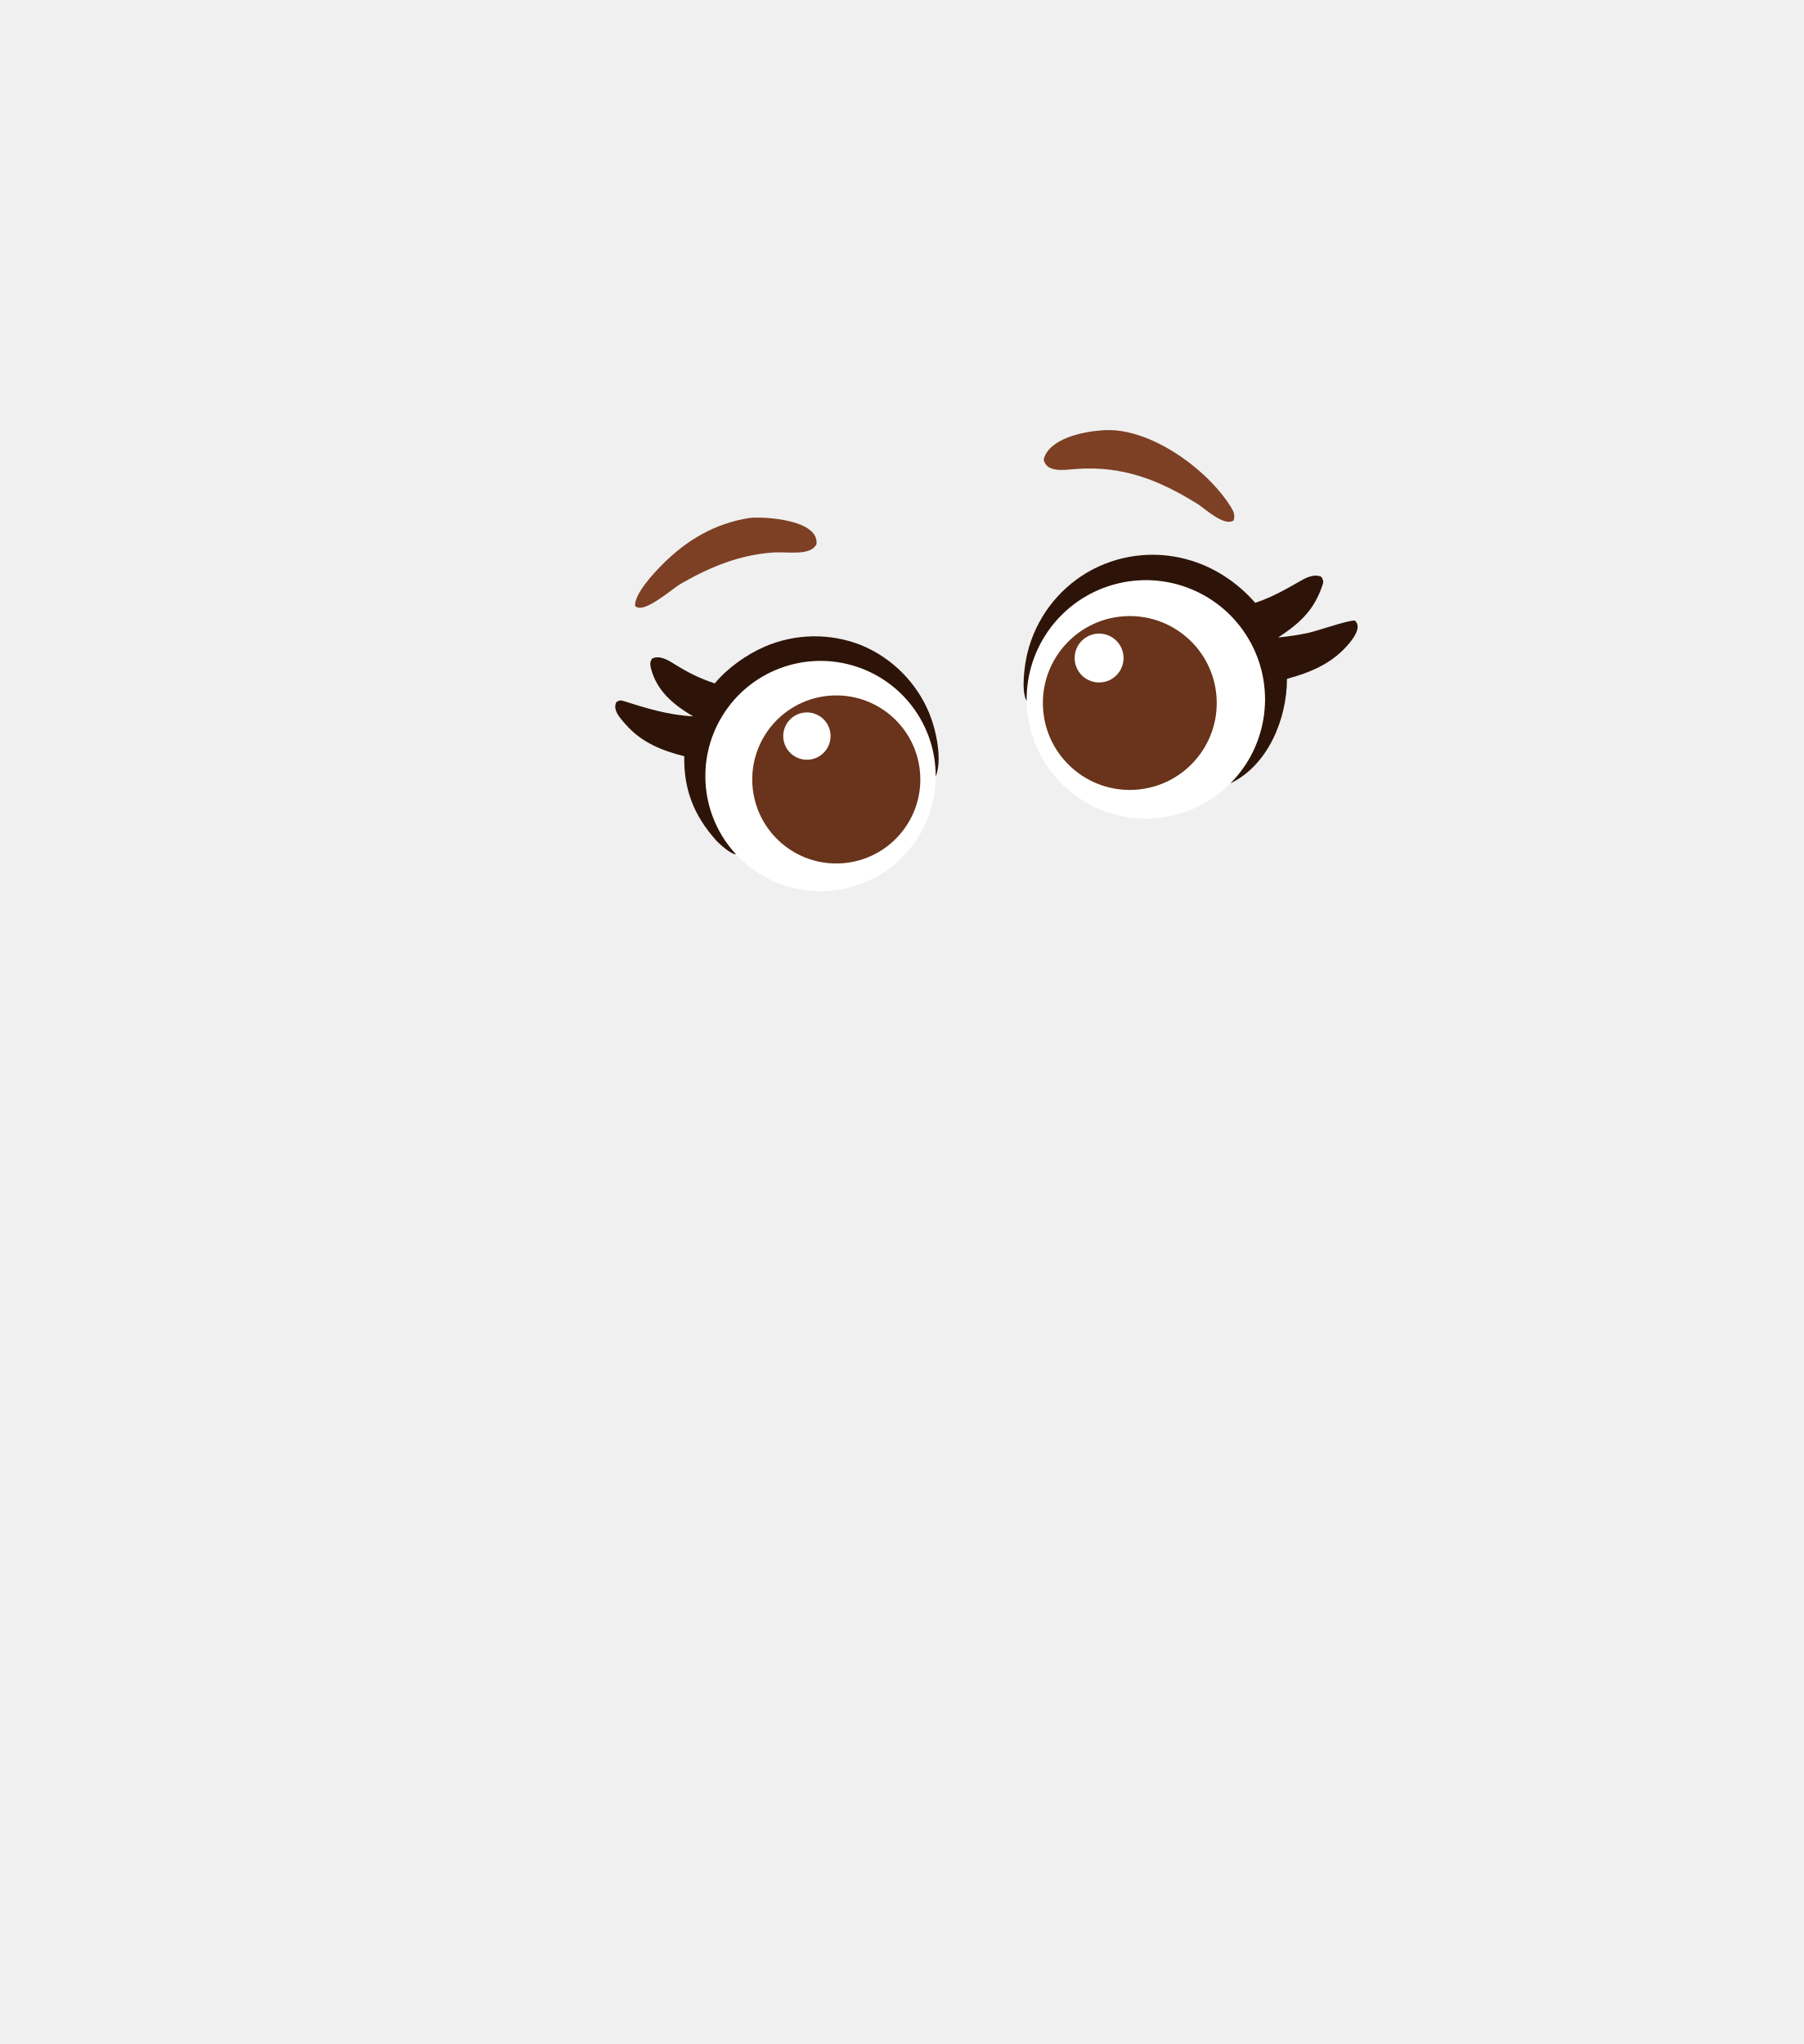
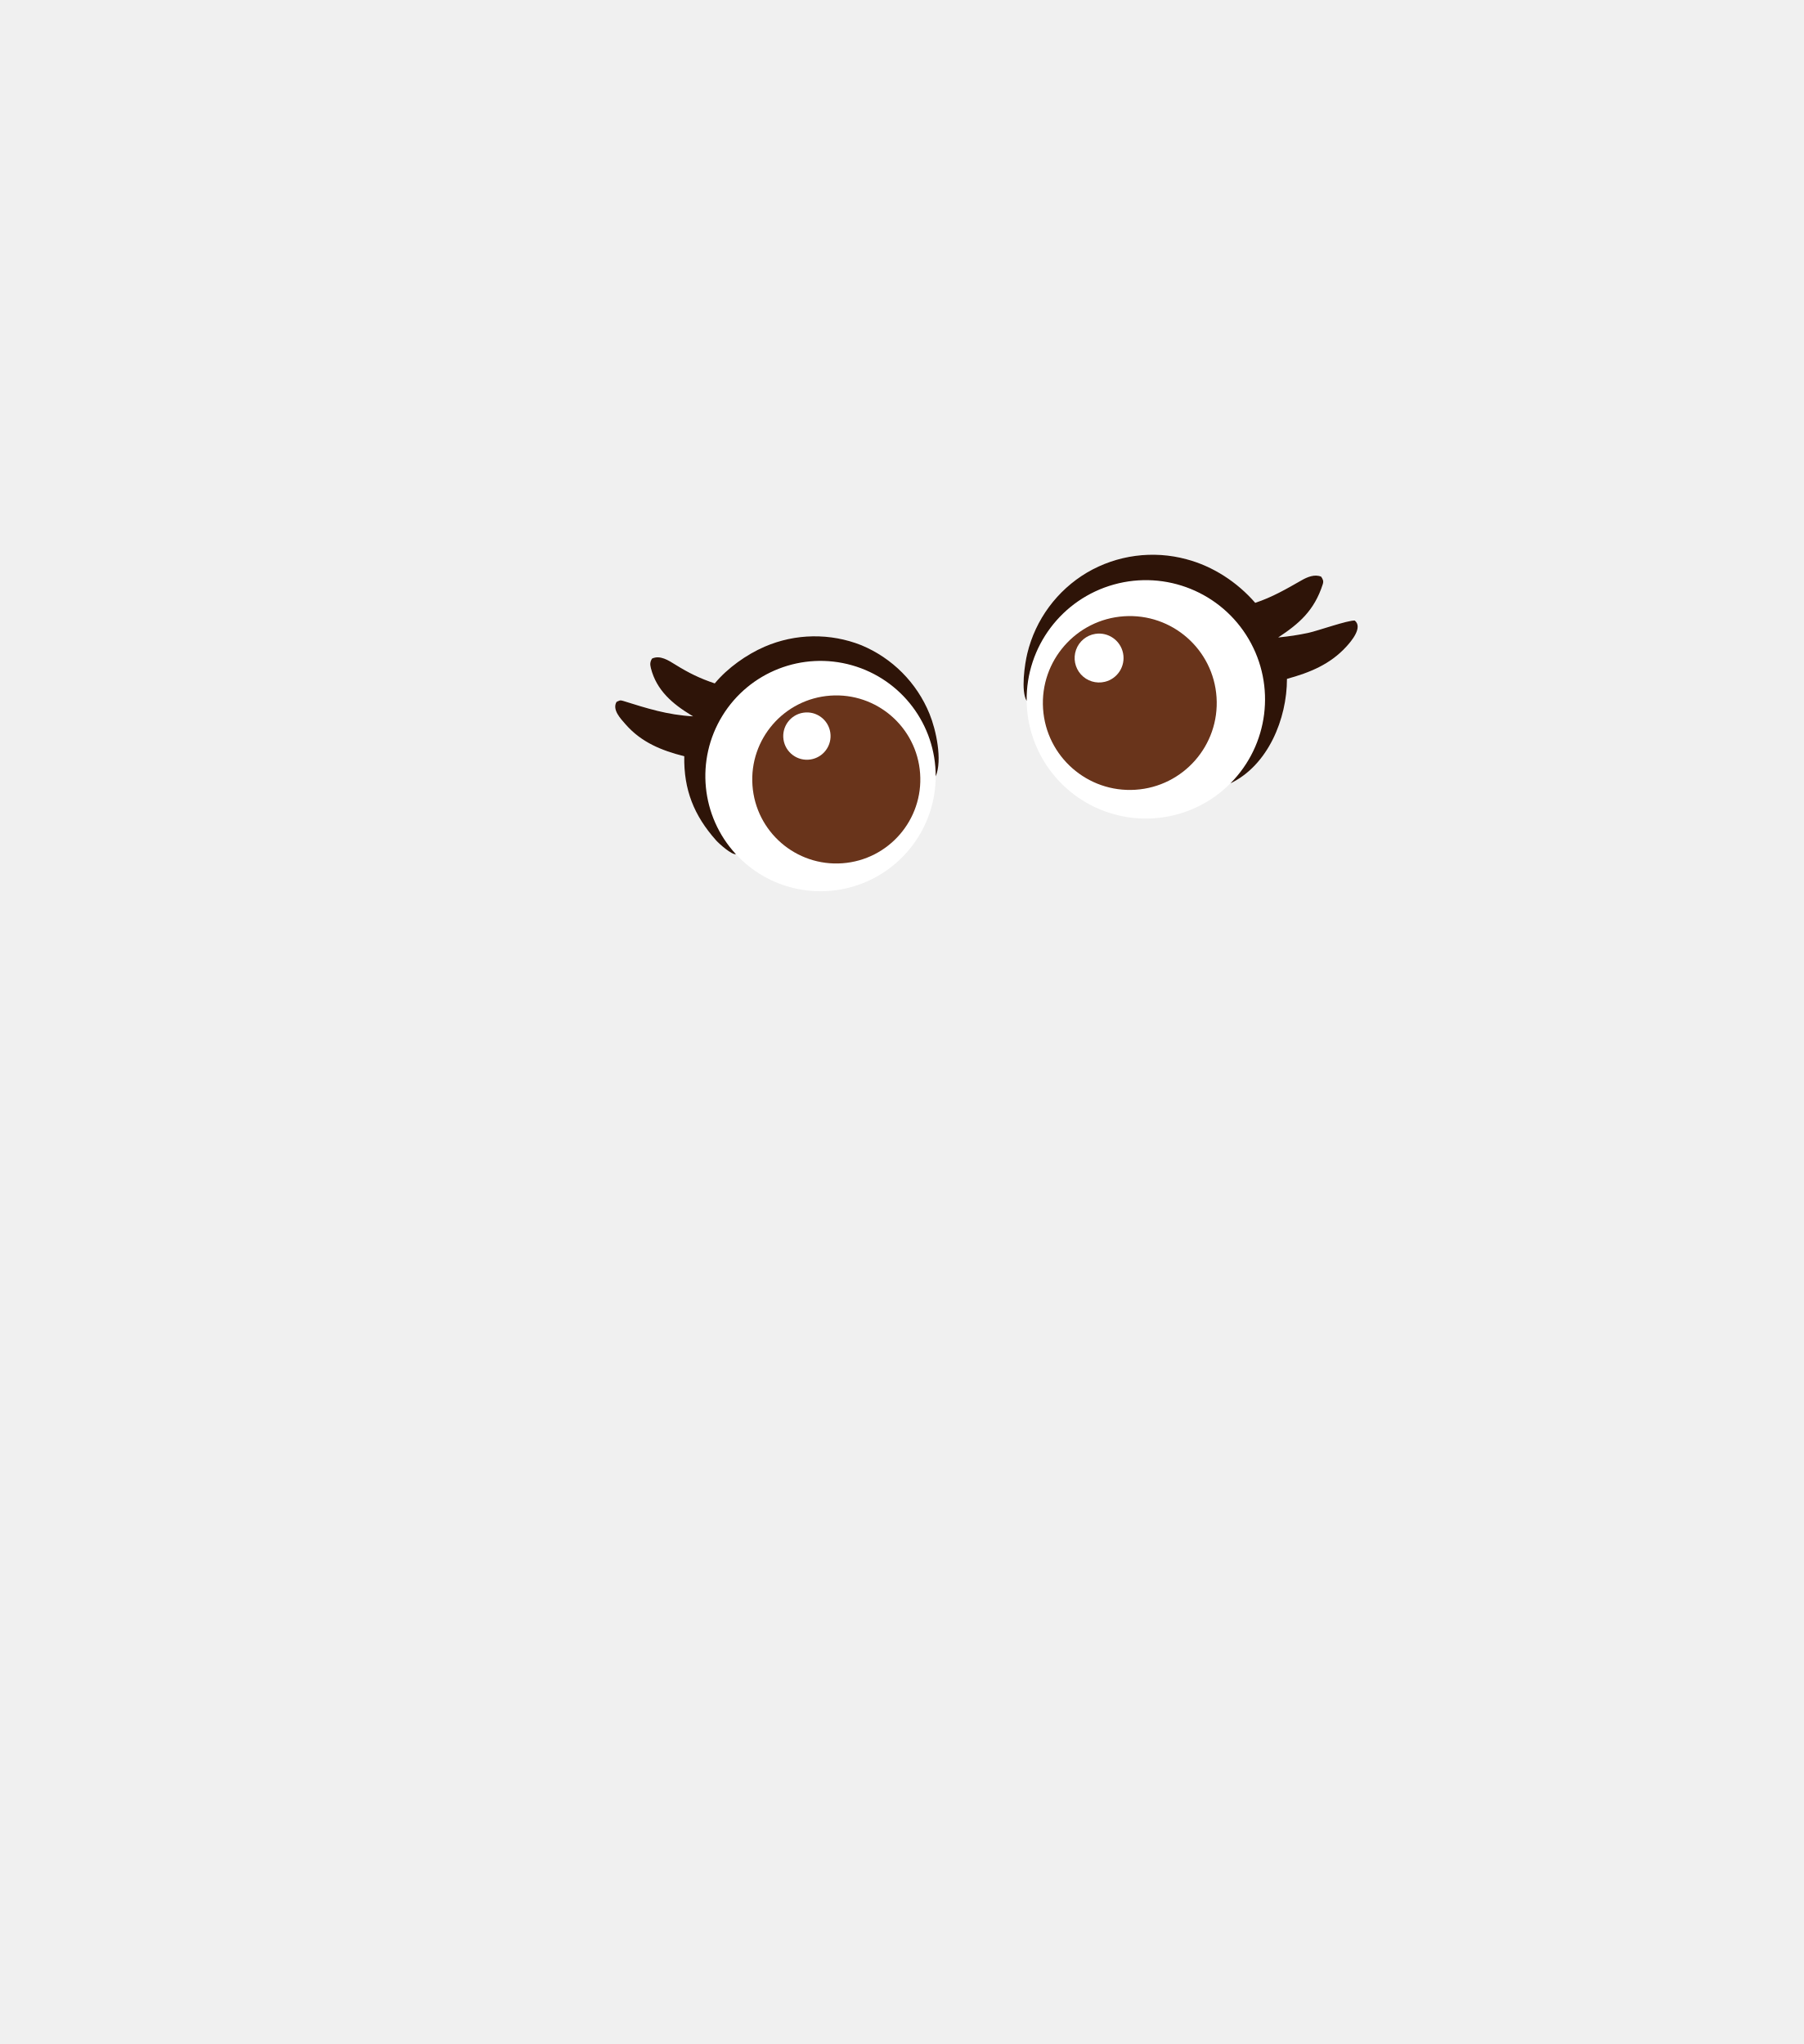
<svg xmlns="http://www.w3.org/2000/svg" width="1178" height="1335" viewBox="0 0 1178 1335" fill="none">
  <path d="M466.734 446.349C475.026 436.309 487.495 427.491 499.286 422.371C519.356 413.693 542.049 413.333 562.384 421.369C582.629 429.765 598.679 445.906 606.961 466.201C611.256 476.649 615.516 496.374 611.003 507.086C610.919 538.011 591.92 565.735 563.112 576.968C534.306 588.2 501.56 580.654 480.572 557.945C477.625 558.305 469.625 551.142 467.596 548.865C453.086 532.581 446.422 515.659 446.817 493.934C432.049 490.215 418.852 484.884 408.556 473.154C405.225 469.359 399.598 463.519 402.59 458.43C404.368 457.629 404.783 457.112 406.801 457.745C422.548 462.68 435.882 466.934 452.61 467.868C452.168 467.617 451.73 467.359 451.296 467.096C439.188 459.734 428.737 450.942 425.04 436.448C424.394 433.917 424.433 432.25 425.789 430.127C431.033 427.685 436.54 431.319 441.073 434.136C449.826 439.578 456.993 443.069 466.734 446.349Z" fill="white" />
  <path d="M466.734 446.349C475.026 436.309 487.495 427.491 499.286 422.371C519.356 413.693 542.049 413.333 562.384 421.369C582.629 429.765 598.679 445.906 606.961 466.201C611.256 476.649 615.516 496.374 611.003 507.086C611.095 473.377 588.759 443.724 556.342 434.516C523.924 425.308 489.34 438.793 471.707 467.518C454.073 496.243 457.696 533.194 480.572 557.945C477.625 558.305 469.625 551.142 467.596 548.865C453.086 532.581 446.422 515.659 446.817 493.934C432.049 490.215 418.852 484.884 408.556 473.154C405.225 469.359 399.598 463.519 402.59 458.43C404.368 457.629 404.783 457.112 406.801 457.745C422.548 462.68 435.882 466.934 452.61 467.868C452.168 467.617 451.73 467.359 451.296 467.096C439.188 459.734 428.737 450.942 425.04 436.448C424.394 433.917 424.433 432.25 425.789 430.127C431.033 427.685 436.54 431.319 441.073 434.136C449.826 439.578 456.993 443.069 466.734 446.349Z" fill="#2E1408" />
  <path d="M542.242 454.331C572.448 452.205 598.667 474.955 600.828 505.166C602.99 535.377 580.276 561.629 550.075 563.827C519.823 566.027 493.524 543.262 491.36 513C489.195 482.739 511.985 456.461 542.242 454.331Z" fill="#69341B" />
  <path d="M524.6 465.477C533.041 464.201 540.916 470.015 542.185 478.46C543.455 486.904 537.638 494.777 529.195 496.043C520.76 497.306 512.896 491.494 511.626 483.056C510.358 474.62 516.165 466.75 524.6 465.477Z" fill="white" />
-   <path d="M489.527 338.266C499.934 337.272 535.03 339.584 533.149 355.464C529.239 363.315 514.348 360.163 504.523 360.883C482.266 362.514 463.54 370.428 444.46 381.316C438.553 384.872 419.478 401.853 414.669 395.598C414.434 387.677 426.745 374.518 432.238 368.976C448.295 352.774 466.723 341.835 489.527 338.266Z" fill="#7D4024" />
  <path d="M670.396 457.768C666.554 451.464 669.102 433.813 670.826 426.771C676.177 404.618 690.246 385.564 709.84 373.934C729.443 362.454 752.833 359.328 774.762 365.259C792.088 369.828 807.949 380.229 819.663 393.732C830.938 389.96 839.747 384.808 850.061 378.934C853.805 376.802 858.536 374.872 862.719 376.633C863.787 378.334 864.488 379.335 863.745 381.647C858.23 398.815 848.273 407.381 834.639 416.361C842.185 415.552 847.089 414.868 854.252 413.359C860.262 412.093 880.431 404.901 884.69 405.316C890.02 409.763 882.59 418.605 879.063 422.443C868.442 434.003 855.188 439.331 840.39 443.395C840.403 469.432 828.071 499.829 803.469 511.627C781.38 533.883 748.097 540.71 719.032 528.947C689.968 517.184 670.797 489.127 670.396 457.768Z" fill="white" />
  <path d="M670.396 457.768C666.554 451.464 669.102 433.813 670.826 426.771C676.177 404.618 690.246 385.564 709.84 373.934C729.443 362.454 752.833 359.328 774.762 365.259C792.088 369.828 807.949 380.229 819.663 393.732C830.938 389.96 839.747 384.808 850.061 378.934C853.805 376.802 858.536 374.872 862.719 376.633C863.787 378.334 864.488 379.335 863.745 381.647C858.23 398.815 848.273 407.381 834.639 416.361C842.185 415.552 847.089 414.868 854.252 413.359C860.262 412.093 880.431 404.901 884.69 405.316C890.02 409.763 882.59 418.605 879.063 422.443C868.442 434.003 855.188 439.331 840.39 443.395C840.403 469.432 828.071 499.829 803.469 511.627C828.352 486.556 833.24 447.871 815.377 417.395C797.514 386.919 761.376 372.294 727.352 381.769C693.328 391.243 669.945 422.444 670.396 457.768Z" fill="#2E1408" />
  <path d="M733.984 402.5C765.295 400.415 792.357 424.134 794.403 455.454C796.448 486.775 772.7 513.813 741.385 515.819C710.127 517.821 683.154 494.12 681.112 462.856C679.07 431.593 702.731 404.583 733.984 402.5Z" fill="#69341B" />
  <path d="M715.251 413.999C723.709 412.687 731.697 418.279 733.362 426.676C735.027 435.074 729.777 443.292 721.459 445.308C715.759 446.69 709.76 444.836 705.834 440.477C701.907 436.118 700.685 429.958 702.651 424.43C704.617 418.902 709.454 414.898 715.251 413.999Z" fill="white" />
-   <path d="M719.483 281.078C750.028 278.287 788.597 306.323 803.959 331.459C805.771 334.424 806.536 336.604 805.569 339.939C799.544 343.869 787.963 333.221 782.401 329.399C756.643 313.301 732.986 304.066 702.495 306.329C695.296 306.864 683.17 309.009 681.517 300.054C685.042 286.281 707.559 281.883 719.483 281.078Z" fill="#7D4024" />
</svg>
